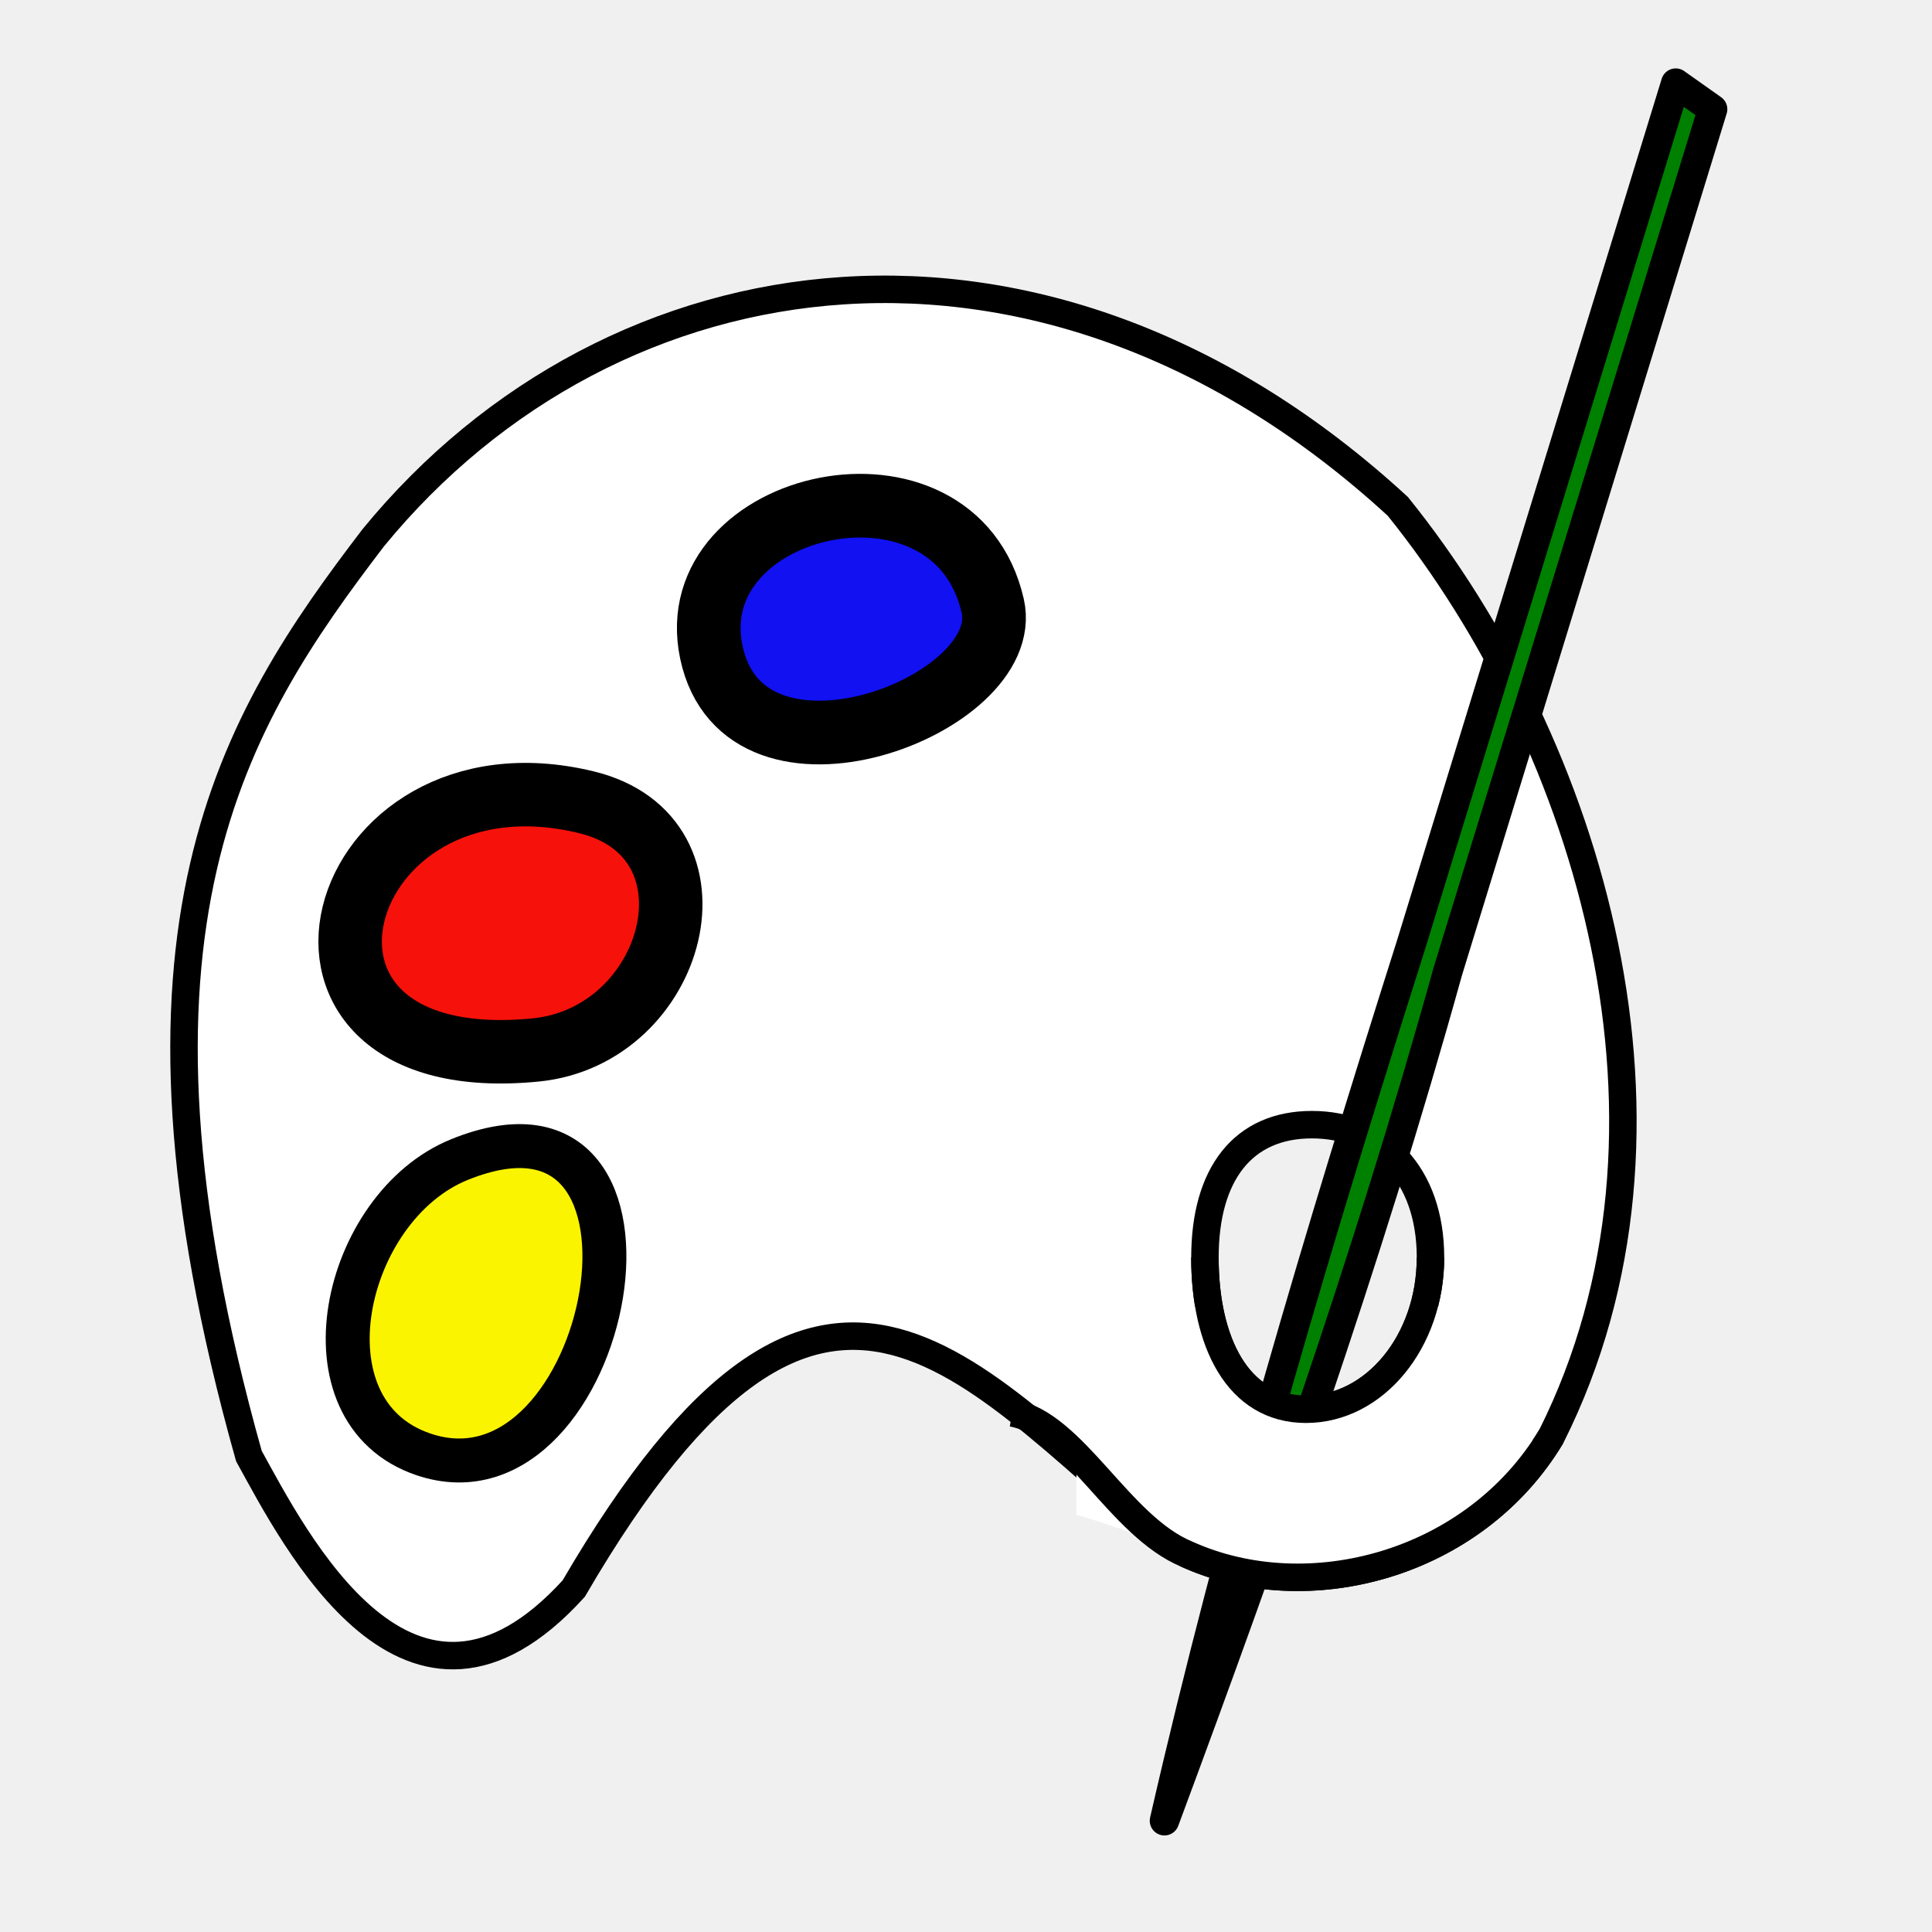
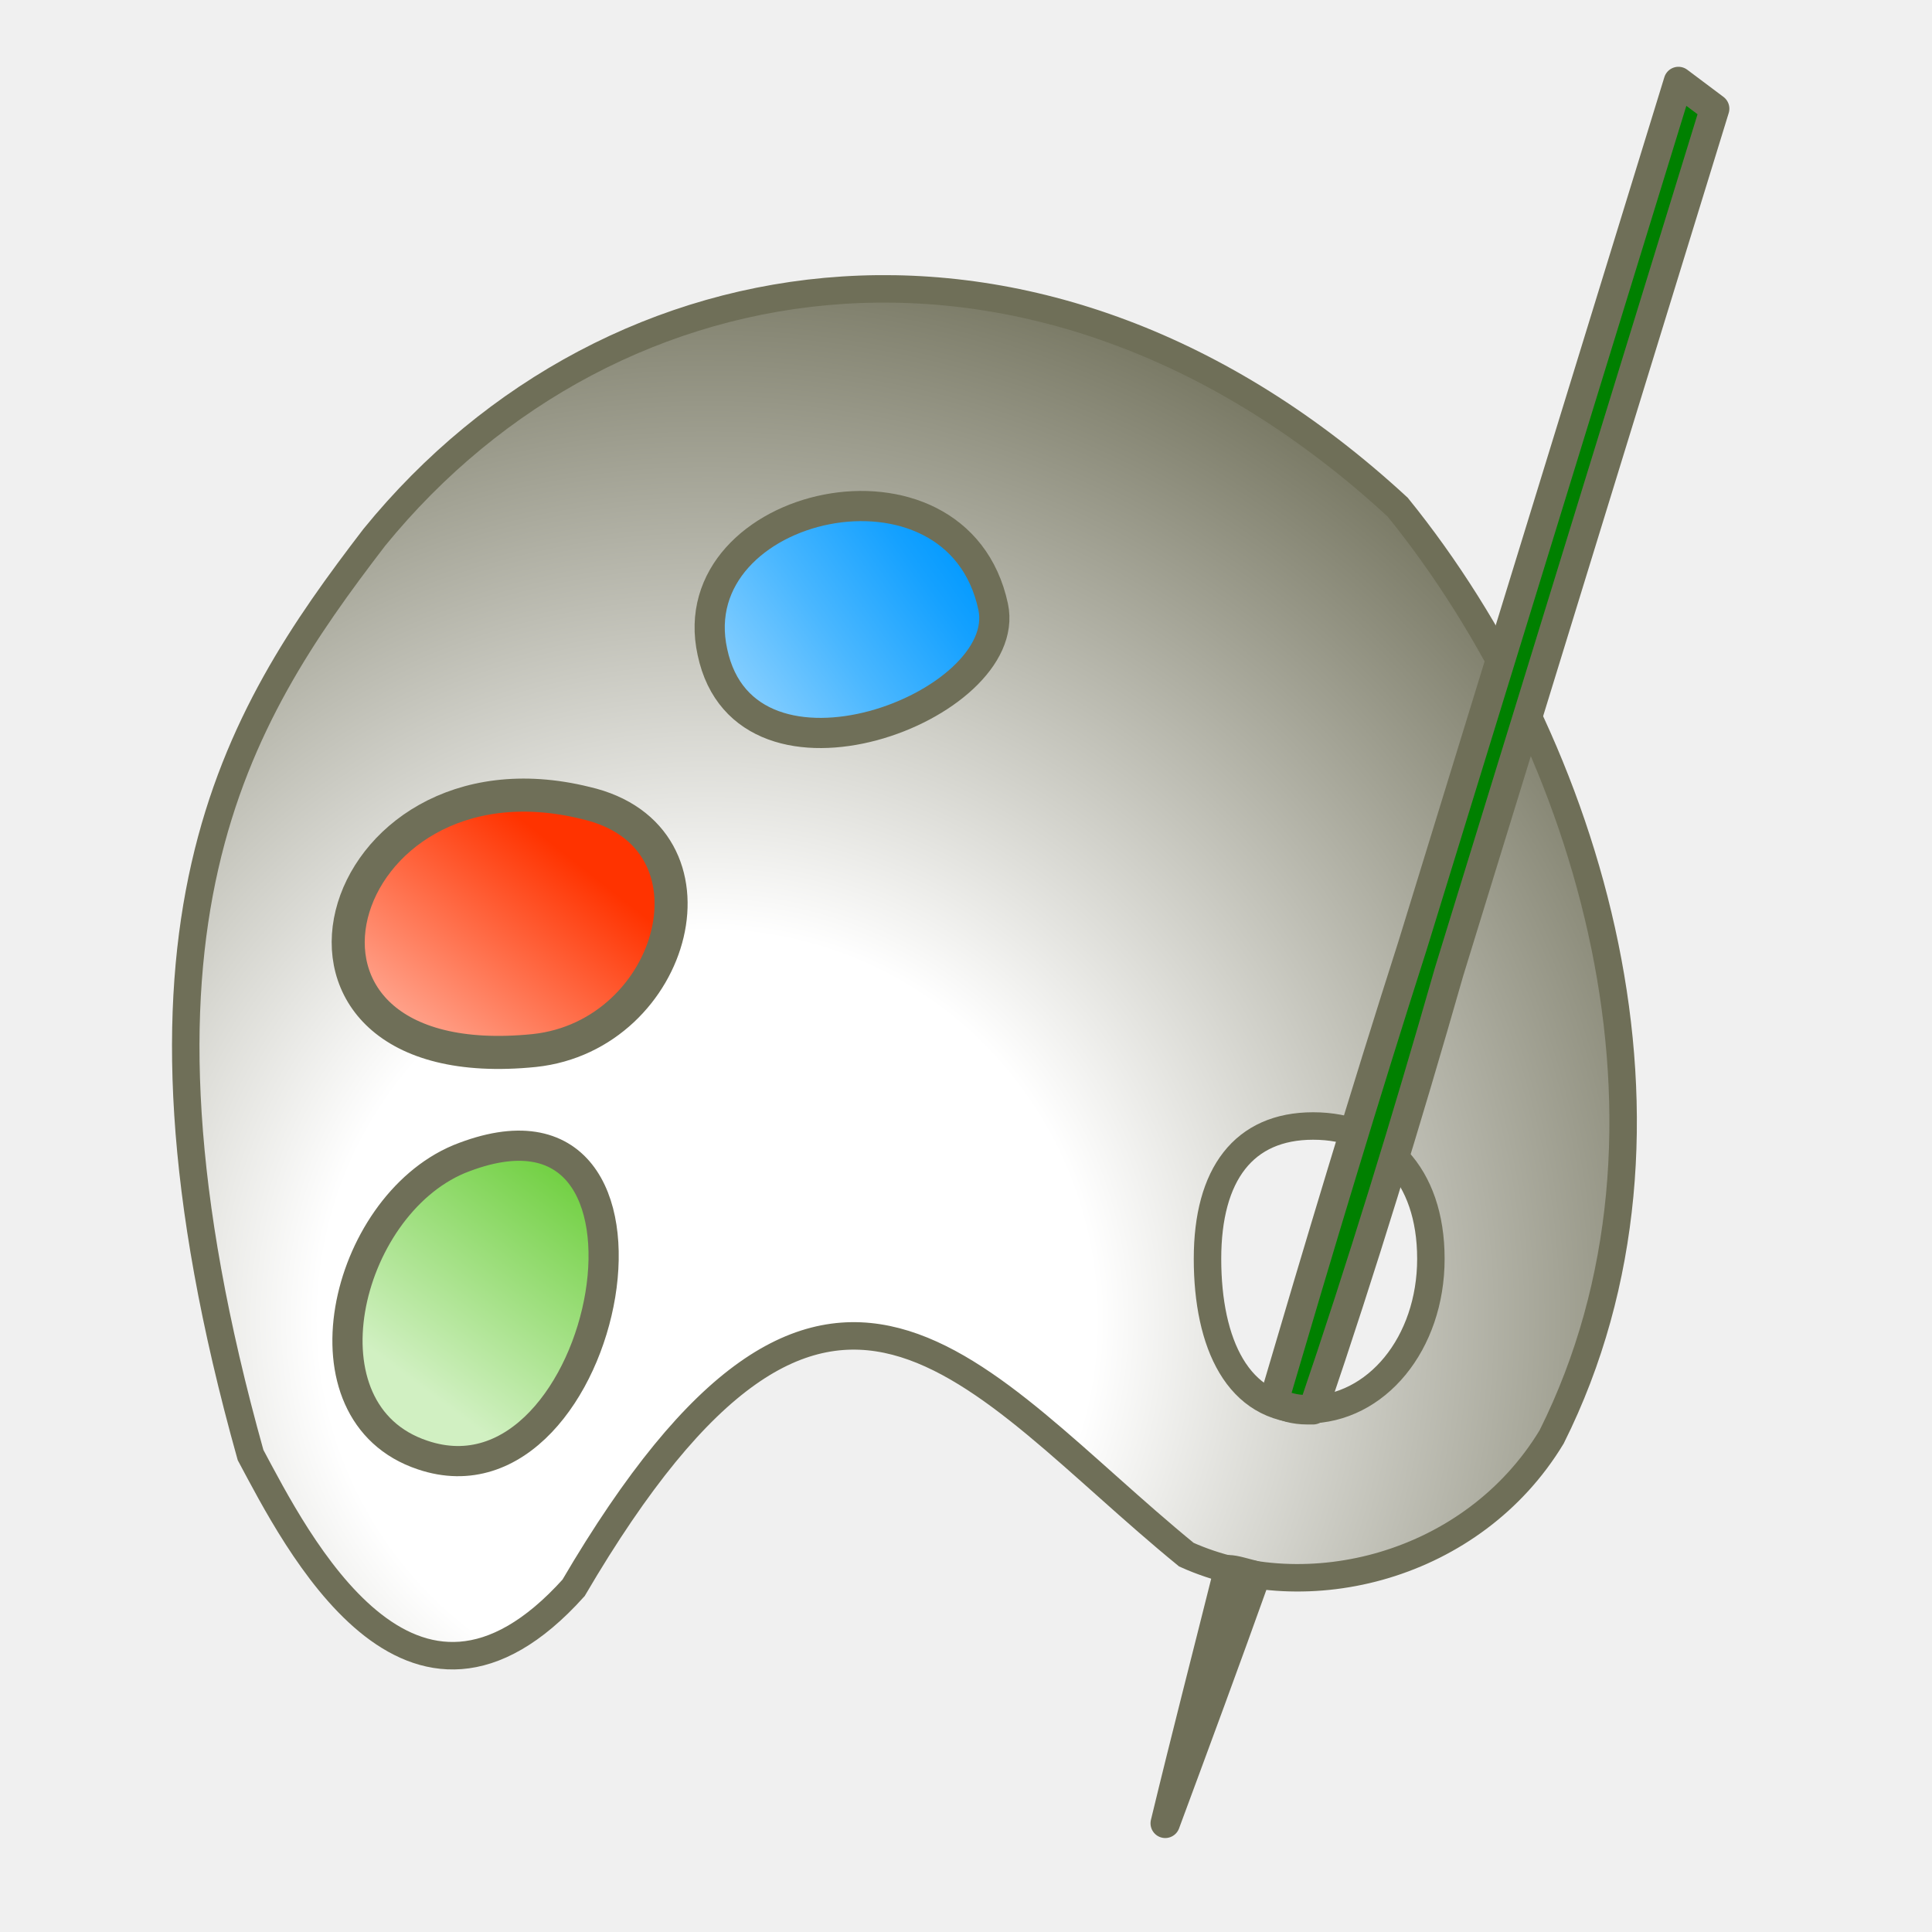
- <svg xmlns="http://www.w3.org/2000/svg" version="1.1" width="64" height="64" id="svg3015">
-   <defs id="defs3017" />
+ <svg xmlns="http://www.w3.org/2000/svg" version="1.1" id="svg3015" x="0px" y="0px" viewBox="0 0 64 64" enable-background="new 0 0 64 64" xml:space="preserve">
  <g id="layer1">
-     <path d="M 12.362,17.817 C 7.759,23.848 3.331,30.752 8.245,48.233 9.753,50.964 13.59,58.585 19.005,52.624 c 8.475,-14.542 13.155,-6.883 20.313,-1.138 4.012,1.814 9.52,0.358 12.074,-3.91 C 56.494,37.389 52.685,24.693 46.305,16.775 34.625,6.031 20.305,8.115 12.362,17.817 z m 31.095,19.439 c 2.276,10e-7 3.93,1.632 3.93,4.405 0,2.773 -1.847,5.023 -4.124,5.023 -2.276,-2e-6 -3.348,-2.249 -3.348,-5.023 0,-2.773 1.265,-4.405 3.542,-4.405 z" id="path2384" style="fill:#ffffff;fill-opacity:1;fill-rule:evenodd;stroke:#000000;stroke-width:0.91;stroke-linecap:butt;stroke-linejoin:miter;stroke-miterlimit:4;stroke-opacity:1;stroke-dasharray:none" />
-     <path d="m 17.746,34.781 c -9.856,0.973 -6.794,-10.257 1.672,-8.207 4.742,1.148 2.976,7.748 -1.672,8.207 z" id="path3158" style="fill:#f7110b;fill-opacity:1;fill-rule:evenodd;stroke:#000000;stroke-width:2.103;stroke-linecap:butt;stroke-linejoin:miter;stroke-miterlimit:4;stroke-opacity:1;stroke-dasharray:none" />
-     <path d="m 23.563,21.6 c -1.056,-5.037 8.056,-7.087 9.322,-1.529 0.749,3.288 -8.232,6.724 -9.322,1.529 z" id="path3160" style="fill:#1111f2;fill-opacity:1;fill-rule:evenodd;stroke:#000000;stroke-width:2.109;stroke-linecap:butt;stroke-linejoin:miter;stroke-miterlimit:4;stroke-opacity:1;stroke-dasharray:none" />
-     <path d="m 15.225,38.41 c 7.883,-3.185 5.024,11.873 -1.198,9.768 -4.19,-1.418 -2.677,-8.202 1.198,-9.768 z" id="path3162" style="fill:#fbf400;fill-opacity:1;fill-rule:evenodd;stroke:#000000;stroke-width:1.456;stroke-linecap:butt;stroke-linejoin:miter;stroke-miterlimit:4;stroke-opacity:1;stroke-dasharray:none" />
-     <path d="m 38.574,60.314 c 2.279,-9.951 5.156,-19.516 8.163,-28.997 l 8.774,-28.564 1.222,0.865 -8.774,28.565 c -2.699,9.706 -5.979,18.967 -9.385,28.132 z" id="path3192" style="fill:#008000;fill-opacity:1;fill-rule:evenodd;stroke:#000000;stroke-width:0.974;stroke-linejoin:round;stroke-miterlimit:4;stroke-opacity:1;stroke-dasharray:none" />
-     <path d="m 35.658,43.291 0,6.887 c 1.188,0.352 2.404,0.788 3.661,1.306 3.71,1.677 8.698,0.56 11.448,-2.992 l 0,-5.202 -3.604,0 c -0.557,1.972 -2.093,3.391 -3.901,3.391 -1.808,-2e-6 -2.854,-1.418 -3.209,-3.391 l -4.394,0 z" id="path3218" style="fill:#ffffff;fill-opacity:1;fill-rule:evenodd;stroke:none" />
-     <path d="m 47.386,41.66 c 0,2.773 -1.847,5.023 -4.124,5.023 -2.276,-2e-6 -3.348,-2.249 -3.348,-5.023" id="path3212" style="fill:none;stroke:#000000;stroke-width:0.91;stroke-linecap:butt;stroke-linejoin:miter;stroke-miterlimit:4;stroke-opacity:1;stroke-dasharray:none" />
-     <path d="m 33.531,46.806 c 2.058,0.371 3.54,3.753 5.788,4.68 4.012,1.814 9.52,0.358 12.074,-3.91" id="path3228" style="fill:none;stroke:#000000;stroke-width:0.91;stroke-linecap:butt;stroke-linejoin:miter;stroke-miterlimit:4;stroke-opacity:1;stroke-dasharray:none" />
+     <radialGradient id="path2384_1_" cx="23.428" cy="43.715" r="37.072" gradientUnits="userSpaceOnUse">
+       <stop offset="0.347" style="stop-color:#FFFFFF" />
+       <stop offset="1" style="stop-color:#6F6F59" />
+     </radialGradient>
+     <path id="path2384" fill="url(#path2384_1_)" stroke="#6F6F58" stroke-width="0.91" d="M12.4,17.8c-4.6,6-9,12.9-4.1,30.4   C9.8,51,13.6,58.6,19,52.6c8.5-14.5,13.2-6.9,20.3-1.1c4,1.8,9.5,0.4,12.1-3.9c5.1-10.2,1.3-22.9-5.1-30.8   C34.6,6,20.3,8.1,12.4,17.8z M43.5,37.3c2.3,0,3.9,1.6,3.9,4.4s-1.8,5-4.1,5c-2.3,0-3.3-2.2-3.3-5S41.2,37.3,43.5,37.3z" />
+     <linearGradient id="path3158_1_" gradientUnits="userSpaceOnUse" x1="12.721" y1="35.983" x2="18.756" y2="28.303">
+       <stop offset="0" style="stop-color:#FFC2B2" />
+       <stop offset="6.800000e-02" style="stop-color:#FFB8A6" />
+       <stop offset="1" style="stop-color:#FF3300" />
+     </linearGradient>
+     <path id="path3158" fill="url(#path3158_1_)" stroke="#6F6F58" stroke-width="1.095" stroke-linecap="round" d="M17.7,34.8   c-9.9,1-6.8-10.3,1.7-8.2C24.2,27.7,22.4,34.3,17.7,34.8z" />
+     <linearGradient id="path3160_1_" gradientUnits="userSpaceOnUse" x1="23.541" y1="23.66" x2="31.831" y2="17.797">
+       <stop offset="0" style="stop-color:#99D6FF" />
+       <stop offset="0.471" style="stop-color:#4AB7FF" />
+       <stop offset="0.827" style="stop-color:#15A1FF" />
+       <stop offset="1" style="stop-color:#0099FF" />
+     </linearGradient>
+     <path id="path3160" fill="url(#path3160_1_)" stroke="#6F6F58" d="M23.6,21.6c-1.1-5,8.1-7.1,9.3-1.5   C33.6,23.4,24.7,26.8,23.6,21.6z" />
+     <linearGradient id="path3162_1_" gradientUnits="userSpaceOnUse" x1="13.828" y1="45.872" x2="19.535" y2="38.19">
+       <stop offset="0" style="stop-color:#D1F0C2" />
+       <stop offset="1" style="stop-color:#66CC33" />
+     </linearGradient>
+     <path id="path3162" fill="url(#path3162_1_)" stroke="#6F6F58" d="M15.2,38.4c7.9-3.2,5,11.9-1.2,9.8C9.8,46.8,11.4,40,15.2,38.4z" />
+     <g>
+       <path fill="#008000" stroke="#6F6F58" stroke-width="0.975" stroke-linejoin="round" d="M43.3,46.7c0.1,0,0.1,0,0.2,0    c1.6-4.7,3.1-9.6,4.5-14.5l8.8-28.6l-1.2-0.9l-8.8,28.6c-1.6,5-3.1,10-4.6,15.1C42.5,46.6,42.9,46.7,43.3,46.7z" />
+       <path fill="#008000" stroke="#6F6F58" stroke-width="0.975" stroke-linejoin="round" d="M40.7,52c-0.7,2.8-1.4,5.5-2.1,8.4    c1-2.7,2-5.4,3-8.2C41.2,52.1,40.9,52,40.7,52z" />
+     </g>
  </g>
</svg>
